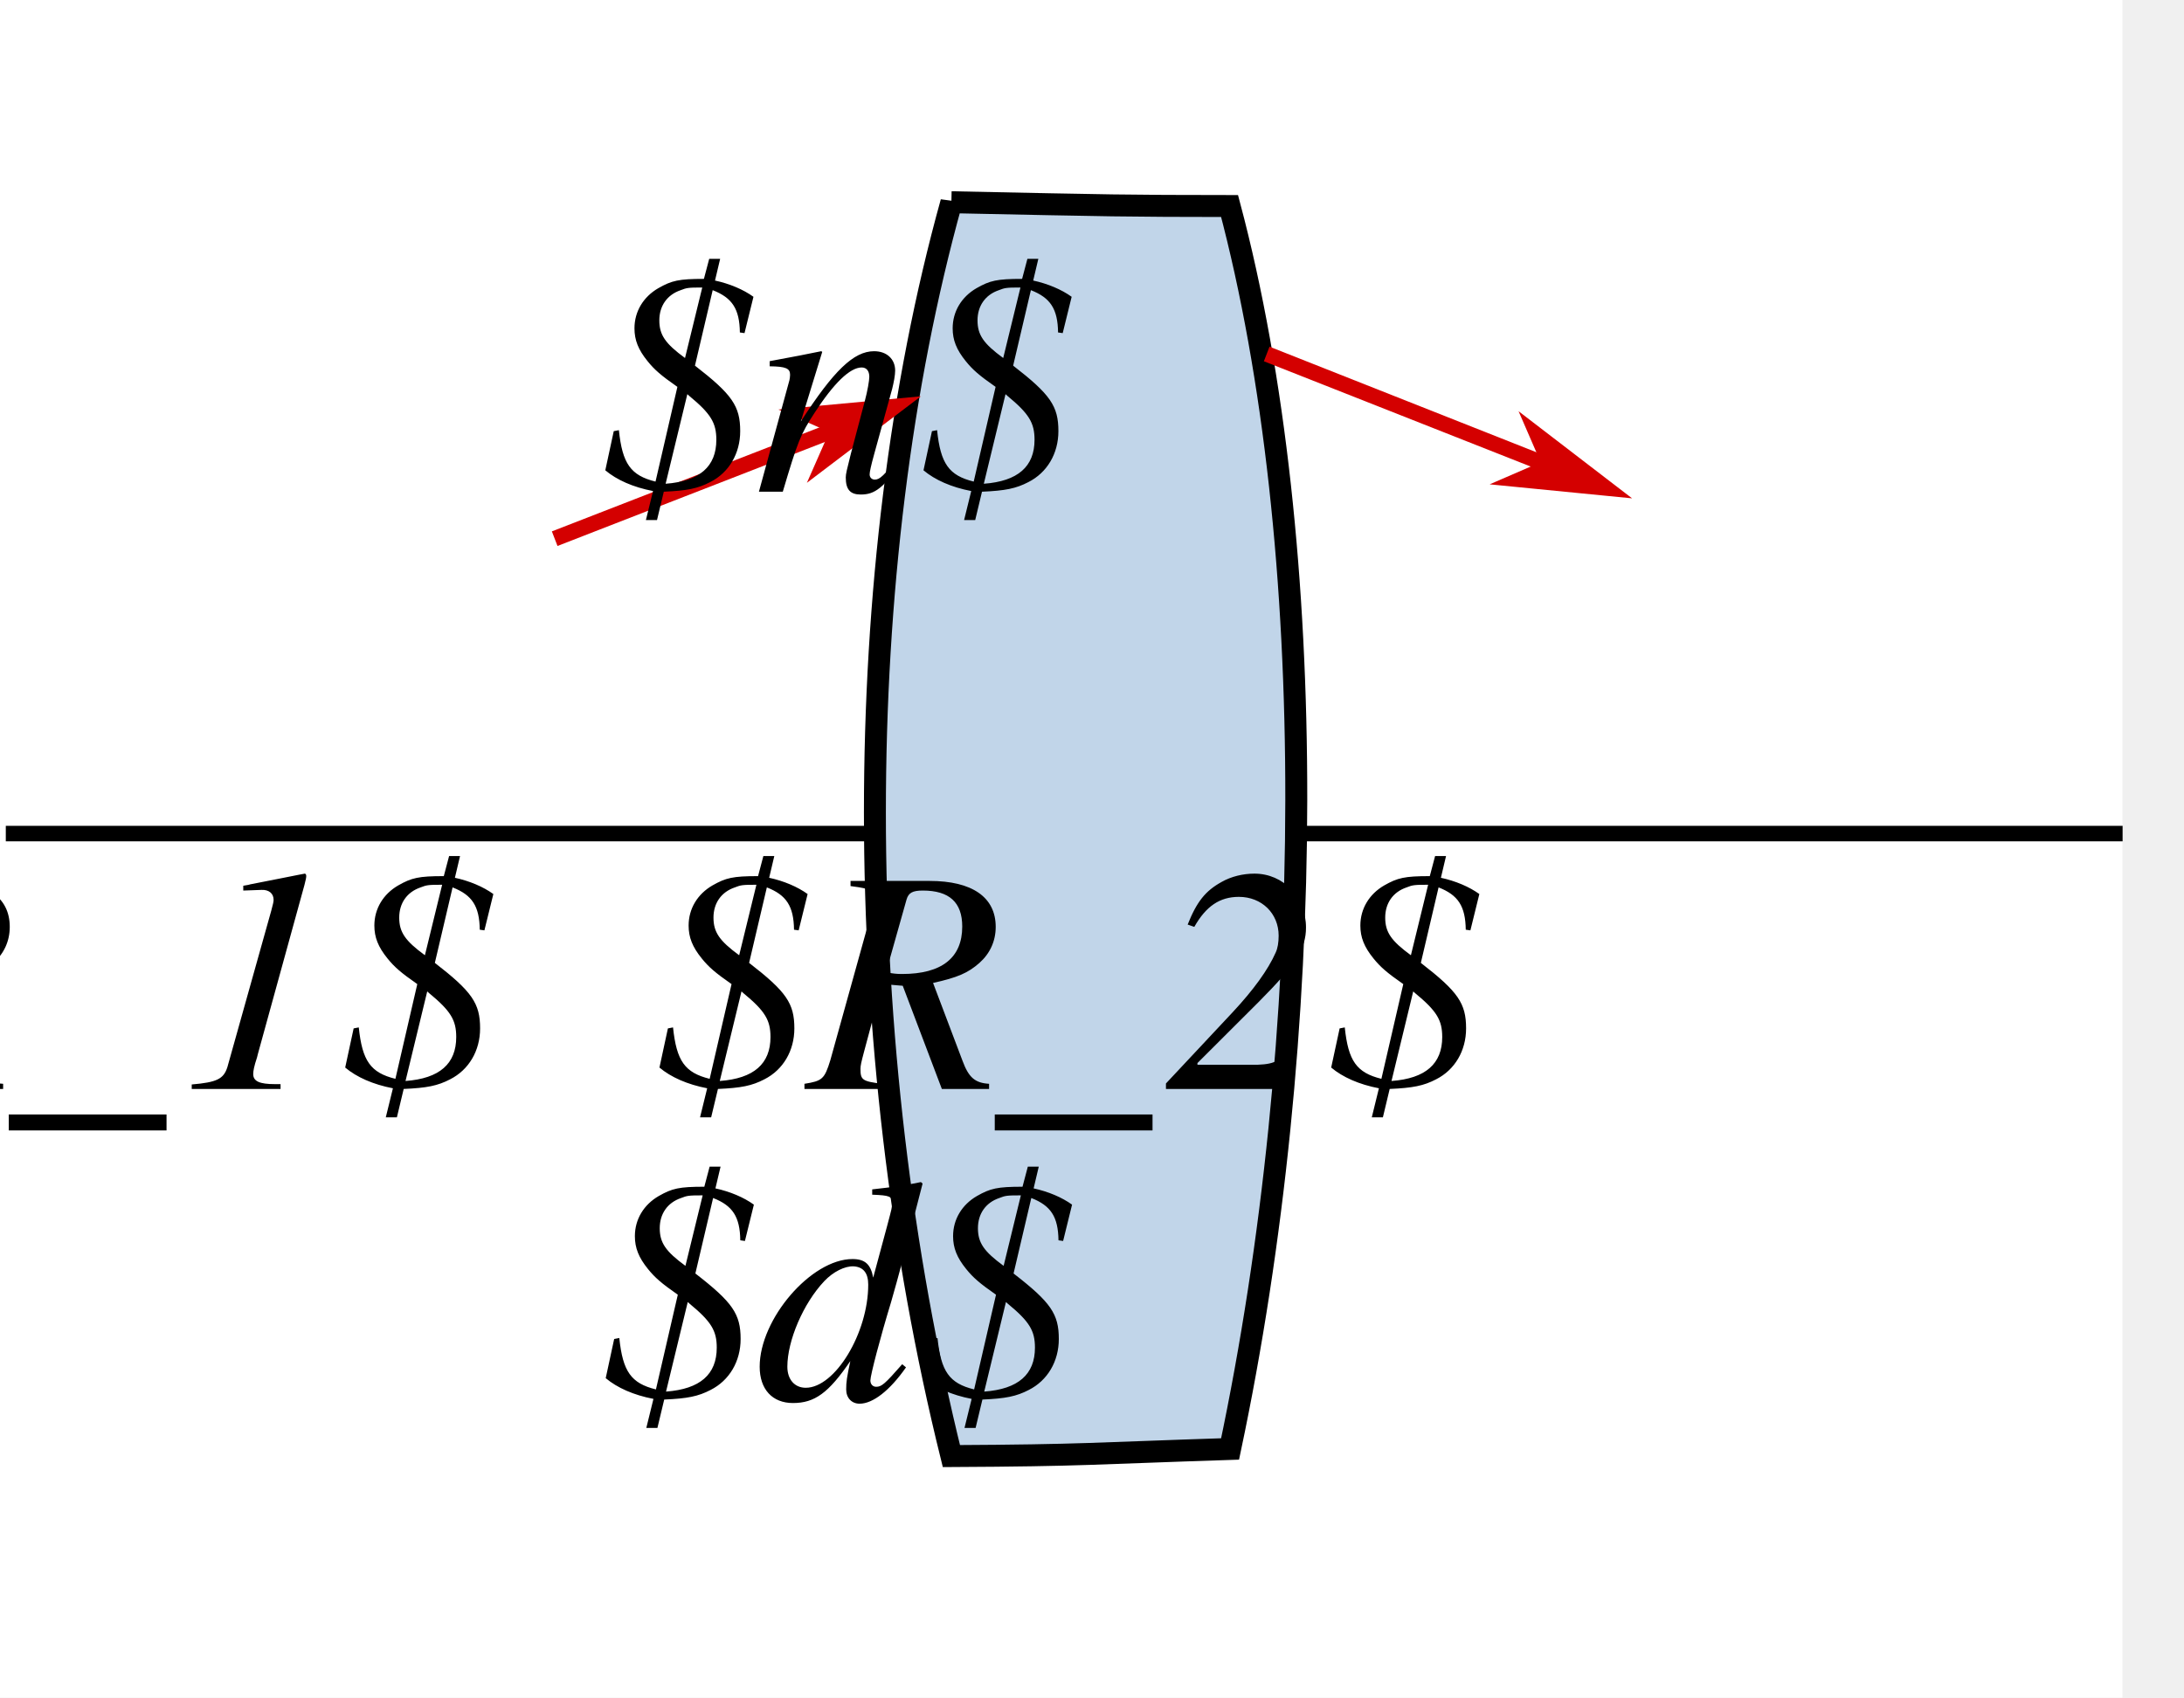
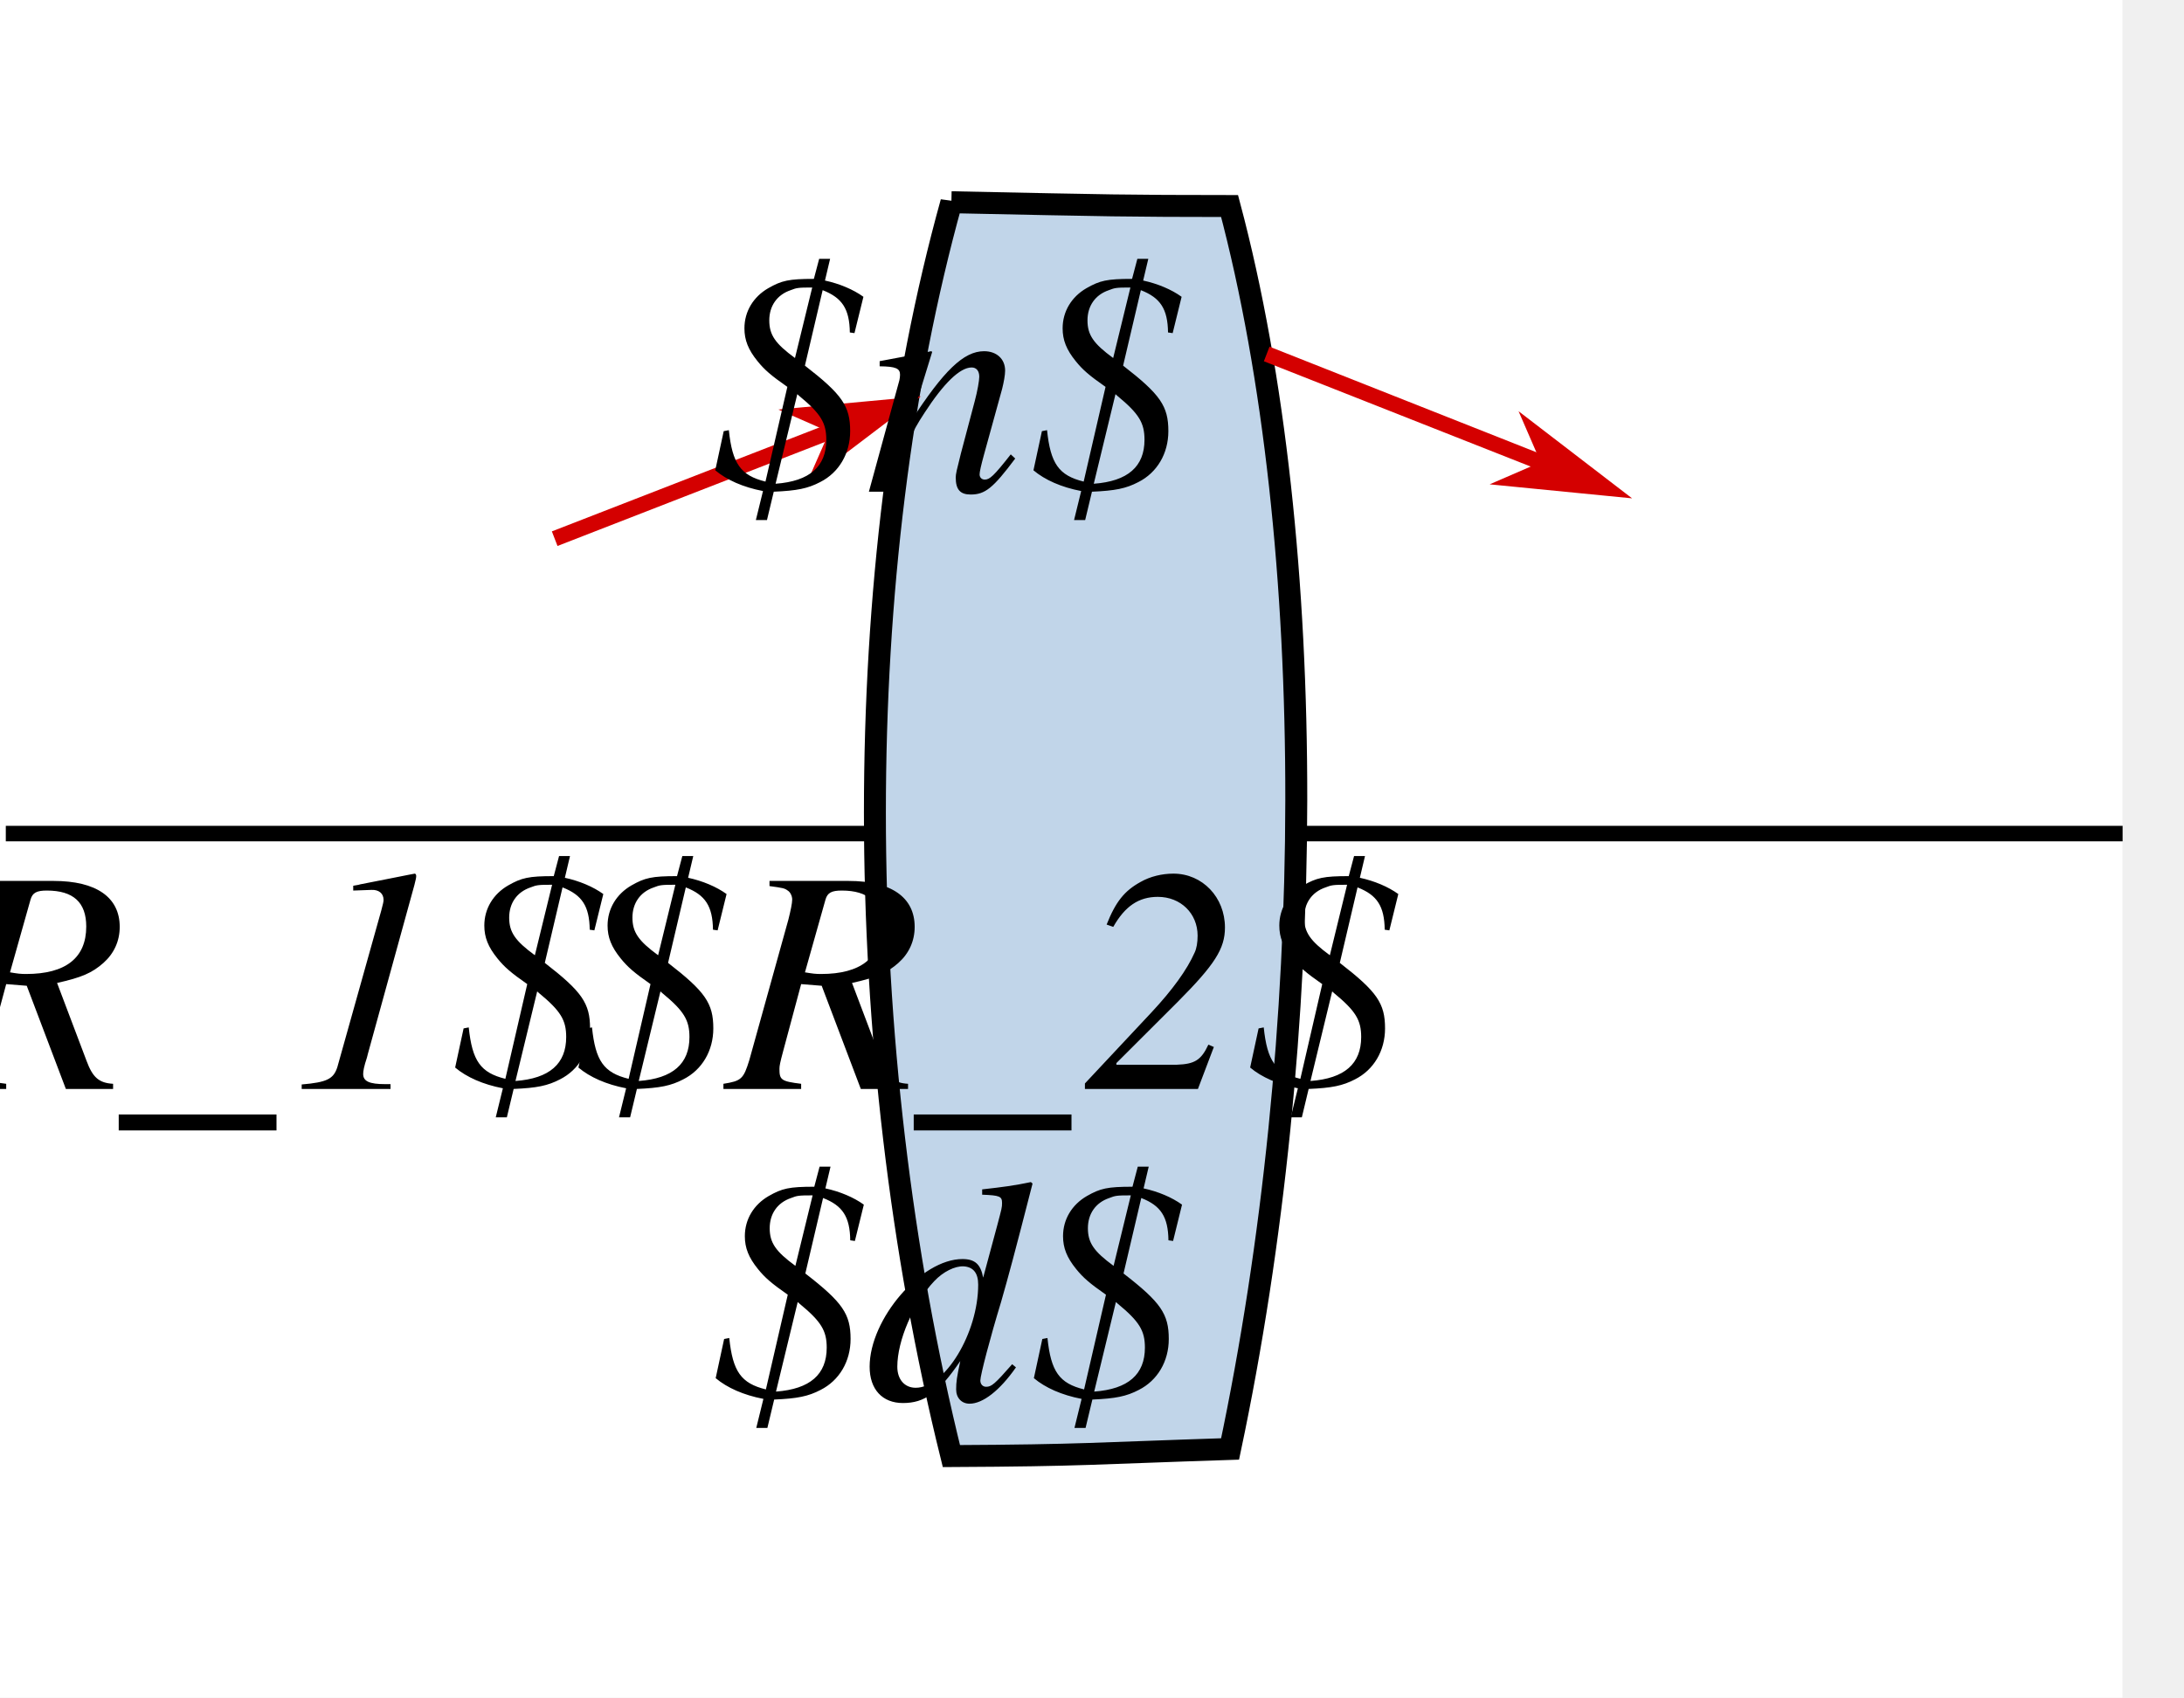
<svg xmlns="http://www.w3.org/2000/svg" width="205.801" height="160" id="svg7815" version="1.1">
  <defs id="defs7817">
    <marker orient="auto" refY="0" refX="0" id="Arrow1Mendly" style="overflow:visible">
      <path id="path4342" d="M 0,0 5,-5 -12.5,0 5,5 0,0 Z" style="fill:#800000;fill-rule:evenodd;stroke:#800000;stroke-width:1pt" transform="matrix(-0.4,0,0,-0.4,-4,0)" />
    </marker>
    <marker orient="auto" refY="0" refX="0" id="marker7801" style="overflow:visible">
      <path id="path7803" d="M 0,0 5,-5 -12.5,0 5,5 0,0 Z" style="fill:#800000;fill-rule:evenodd;stroke:#800000;stroke-width:1pt" transform="matrix(-0.4,0,0,-0.4,-4,0)" />
    </marker>
    <marker orient="auto" refY="0" refX="0" id="Arrow1Mendly-9" style="overflow:visible">
      <path id="path4342-7" d="M 0,0 5,-5 -12.5,0 5,5 0,0 Z" style="fill:#800000;fill-rule:evenodd;stroke:#800000;stroke-width:1pt" transform="matrix(-0.4,0,0,-0.4,-4,0)" />
    </marker>
    <marker orient="auto" refY="0" refX="0" id="marker7906" style="overflow:visible">
      <path id="path7908" d="M 0,0 5,-5 -12.5,0 5,5 0,0 Z" style="fill:#800000;fill-rule:evenodd;stroke:#800000;stroke-width:1pt" transform="matrix(-0.4,0,0,-0.4,-4,0)" />
    </marker>
    <marker orient="auto" refY="0" refX="0" id="DotM" style="overflow:visible">
      <path id="path3902" d="m -2.5,-1 c 0,2.76 -2.24,5 -5,5 -2.76,0 -5,-2.24 -5,-5 0,-2.76 2.24,-5 5,-5 2.76,0 5,2.24 5,5 z" style="fill-rule:evenodd;stroke:#000000;stroke-width:1pt" transform="matrix(0.4,0,0,0.4,2.96,0.4)" />
    </marker>
    <marker orient="auto" refY="0" refX="0" id="Arrow1Mendly-0" style="overflow:visible">
      <path id="path4342-9" d="M 0,0 5,-5 -12.5,0 5,5 0,0 Z" style="fill:#800000;fill-rule:evenodd;stroke:#800000;stroke-width:1pt" transform="matrix(-0.4,0,0,-0.4,-4,0)" />
    </marker>
    <marker orient="auto" refY="0" refX="0" id="marker8018" style="overflow:visible">
      <path id="path8020" d="M 0,0 5,-5 -12.5,0 5,5 0,0 Z" style="fill:#800000;fill-rule:evenodd;stroke:#800000;stroke-width:1pt" transform="matrix(-0.4,0,0,-0.4,-4,0)" />
    </marker>
  </defs>
  <g id="layer1" transform="translate(-390.9341,-312.7326)">
    <rect style="opacity:1;fill:#ffffff;fill-opacity:1;stroke:none;stroke-width:2;stroke-linecap:round;stroke-linejoin:round;stroke-miterlimit:4;stroke-dasharray:none;stroke-dashoffset:0;stroke-opacity:1" id="rect3386" width="200" height="160" x="390.934" y="312.733" />
    <rect style="fill:none;fill-opacity:1;stroke:none" id="rect2985-3-1-3" width="200.565" height="124.088" x="391.481" y="328.64" />
    <path style="fill:none;stroke:#000000;stroke-width:1.459;stroke-linecap:butt;stroke-linejoin:miter;stroke-miterlimit:4;stroke-dasharray:none;stroke-opacity:1" d="m 391.481,391.295 199.469,0" id="path6211" />
    <path id="path6206" style="fill:#c1d5e9;stroke:#000000;stroke-width:2.068;stroke-miterlimit:4;stroke-dashoffset:0;stroke-opacity:1;fill-opacity:1" d="m 480.585,331.792 c 15.426,0.32 16.248,0.349 26.214,0.359 8.499,31.965 8.246,78.376 0.048,117.141 -12.949,0.417 -13.719,0.609 -26.262,0.671 -9.591,-38.741 -9.628,-83.535 0,-118.172 z" />
    <path id="path3832-1-9-9" d="m 510.562,345.406 -0.531,1.375 31.75,12.531 0.531,-1.344 -31.75,-12.562 z" style="font-size:medium;font-style:normal;font-variant:normal;font-weight:normal;font-stretch:normal;text-indent:0;text-align:start;text-decoration:none;line-height:normal;letter-spacing:normal;word-spacing:normal;text-transform:none;direction:ltr;block-progression:tb;writing-mode:lr-tb;text-anchor:start;baseline-shift:baseline;color:#000000;fill:#d40000;fill-opacity:1;stroke:none;stroke-width:1.459;marker:none;visibility:visible;display:inline;overflow:visible;enable-background:accumulate;font-family:Sans;-inkscape-font-specification:Sans" />
    <path id="path3828" d="m 536.626,356.498 -3.786,1.641 10.57,1.04 -8.425,-6.467 1.641,3.786 z" style="fill:#d40000;fill-rule:evenodd;stroke:#d40000;stroke-width:0.584pt;stroke-opacity:1;fill-opacity:1" />
    <path id="path3832-1-6-8-7" d="m 474.781,350.438 -31.844,12.375 0.531,1.375 31.812,-12.375 -0.5,-1.375 z" style="font-size:medium;font-style:normal;font-variant:normal;font-weight:normal;font-stretch:normal;text-indent:0;text-align:start;text-decoration:none;line-height:normal;letter-spacing:normal;word-spacing:normal;text-transform:none;direction:ltr;block-progression:tb;writing-mode:lr-tb;text-anchor:start;baseline-shift:baseline;color:#000000;fill:#d40000;fill-opacity:1;stroke:none;stroke-width:1.459;marker:none;visibility:visible;display:inline;overflow:visible;enable-background:accumulate;font-family:Sans;-inkscape-font-specification:Sans" />
    <path id="path3836" d="m 469.592,353.241 -1.662,3.777 8.46,-6.421 -10.576,0.982 3.777,1.662 z" style="fill:#d40000;fill-rule:evenodd;stroke:#d40000;stroke-width:0.584pt;stroke-opacity:1;fill-opacity:1" />
-     <text xml:space="preserve" style="font-style:normal;font-weight:normal;font-size:27.947px;line-height:125%;font-family:Sans;letter-spacing:0px;word-spacing:0px;fill:#000000;fill-opacity:1;stroke:none" x="487.941" y="358.881" id="text4794" transform="scale(0.9994677,1.000533)">
-       <tspan id="tspan4796" x="487.941" y="358.881" style="font-style:italic;font-variant:normal;font-weight:normal;font-stretch:normal;font-size:30px;font-family:'Nimbus Roman No9 L';-inkscape-font-specification:'Nimbus Roman No9 L Italic';text-align:center;text-anchor:middle">$n$</tspan>
+     <text xml:space="preserve" style="font-style:normal;font-weight:normal;line-height:0%;font-family:sans-serif;letter-spacing:0px;word-spacing:0px;fill:#000000;fill-opacity:1;stroke:none" x="487.941" y="358.881" id="text4794" transform="scale(0.9994677,1.000533)">
+       <tspan id="tspan4796" x="487.941" y="358.881" style="font-style:italic;font-variant:normal;font-weight:normal;font-stretch:normal;font-size:30px;line-height:1.25;font-family:'Nimbus Roman No9 L';-inkscape-font-specification:'Nimbus Roman No9 L Italic';text-align:center;text-anchor:middle">$n$</tspan>
    </text>
-     <text xml:space="preserve" style="font-style:normal;font-weight:normal;font-size:27.947px;line-height:125%;font-family:Sans;letter-spacing:0px;word-spacing:0px;fill:#000000;fill-opacity:1;stroke:none" x="487.979" y="444.401" id="text4794-0" transform="scale(0.9994677,1.000533)">
-       <tspan id="tspan4796-8" x="487.979" y="444.401" style="font-style:italic;font-variant:normal;font-weight:normal;font-stretch:normal;font-size:30px;font-family:'Nimbus Roman No9 L';-inkscape-font-specification:'Nimbus Roman No9 L Italic';text-align:center;text-anchor:middle">$d$</tspan>
+     <text xml:space="preserve" style="font-style:normal;font-weight:normal;line-height:0%;font-family:sans-serif;letter-spacing:0px;word-spacing:0px;fill:#000000;fill-opacity:1;stroke:none" x="487.979" y="444.401" id="text4794-0" transform="scale(0.9994677,1.000533)">
+       <tspan id="tspan4796-8" x="487.979" y="444.401" style="font-style:italic;font-variant:normal;font-weight:normal;font-stretch:normal;font-size:30px;line-height:1.25;font-family:'Nimbus Roman No9 L';-inkscape-font-specification:'Nimbus Roman No9 L Italic';text-align:center;text-anchor:middle">$d$</tspan>
    </text>
-     <text xml:space="preserve" style="font-style:normal;font-weight:normal;font-size:27.947px;line-height:125%;font-family:Sans;letter-spacing:0px;word-spacing:0px;fill:#000000;fill-opacity:1;stroke:none" x="443.005" y="415.138" id="text4794-8" transform="scale(0.9994677,1.000533)">
-       <tspan id="tspan4796-9" x="443.005" y="415.138" style="font-style:italic;font-variant:normal;font-weight:normal;font-stretch:normal;font-size:30px;font-family:'Nimbus Roman No9 L';-inkscape-font-specification:'Nimbus Roman No9 L Italic';text-align:center;text-anchor:middle">$R_1$<tspan style="font-size:65%;baseline-shift:sub" id="tspan3645" />
+     <text xml:space="preserve" style="font-style:normal;font-weight:normal;line-height:0%;font-family:sans-serif;letter-spacing:0px;word-spacing:0px;fill:#000000;fill-opacity:1;stroke:none" x="443.005" y="415.138" id="text4794-8" transform="scale(0.9994677,1.000533)">
+       <tspan id="tspan4796-9" x="443.005" y="415.138" style="font-style:italic;font-variant:normal;font-weight:normal;font-stretch:normal;font-size:30px;line-height:1.25;font-family:'Nimbus Roman No9 L';-inkscape-font-specification:'Nimbus Roman No9 L Italic';text-align:center;text-anchor:middle">$R_1$<tspan style="font-size:65%;baseline-shift:sub" id="tspan3645" />
      </tspan>
    </text>
-     <text xml:space="preserve" style="font-style:normal;font-weight:normal;font-size:27.947px;line-height:125%;font-family:Sans;letter-spacing:0px;word-spacing:0px;fill:#000000;fill-opacity:1;stroke:none" x="535.961" y="415.138" id="text4794-8-0" transform="scale(0.9994677,1.000533)">
-       <tspan id="tspan4796-9-8" x="535.961" y="415.138" style="font-style:italic;font-variant:normal;font-weight:normal;font-stretch:normal;font-size:30px;font-family:'Nimbus Roman No9 L';-inkscape-font-specification:'Nimbus Roman No9 L Italic';text-align:center;text-anchor:middle">$R_2$<tspan style="font-size:65%;baseline-shift:sub" id="tspan3645-2" />
+     <text xml:space="preserve" style="font-style:normal;font-weight:normal;line-height:0%;font-family:sans-serif;letter-spacing:0px;word-spacing:0px;fill:#000000;fill-opacity:1;stroke:none" x="517.952" y="415.138" id="text4794-8-0" transform="scale(0.9994677,1.000533)">
+       <tspan id="tspan4796-9-8" x="517.952" y="415.138" style="font-style:italic;font-variant:normal;font-weight:normal;font-stretch:normal;font-size:30px;line-height:1.25;font-family:'Nimbus Roman No9 L';-inkscape-font-specification:'Nimbus Roman No9 L Italic';text-align:center;text-anchor:middle">$R_2$<tspan style="font-size:65%;baseline-shift:sub" id="tspan3645-2" />
      </tspan>
    </text>
  </g>
</svg>
